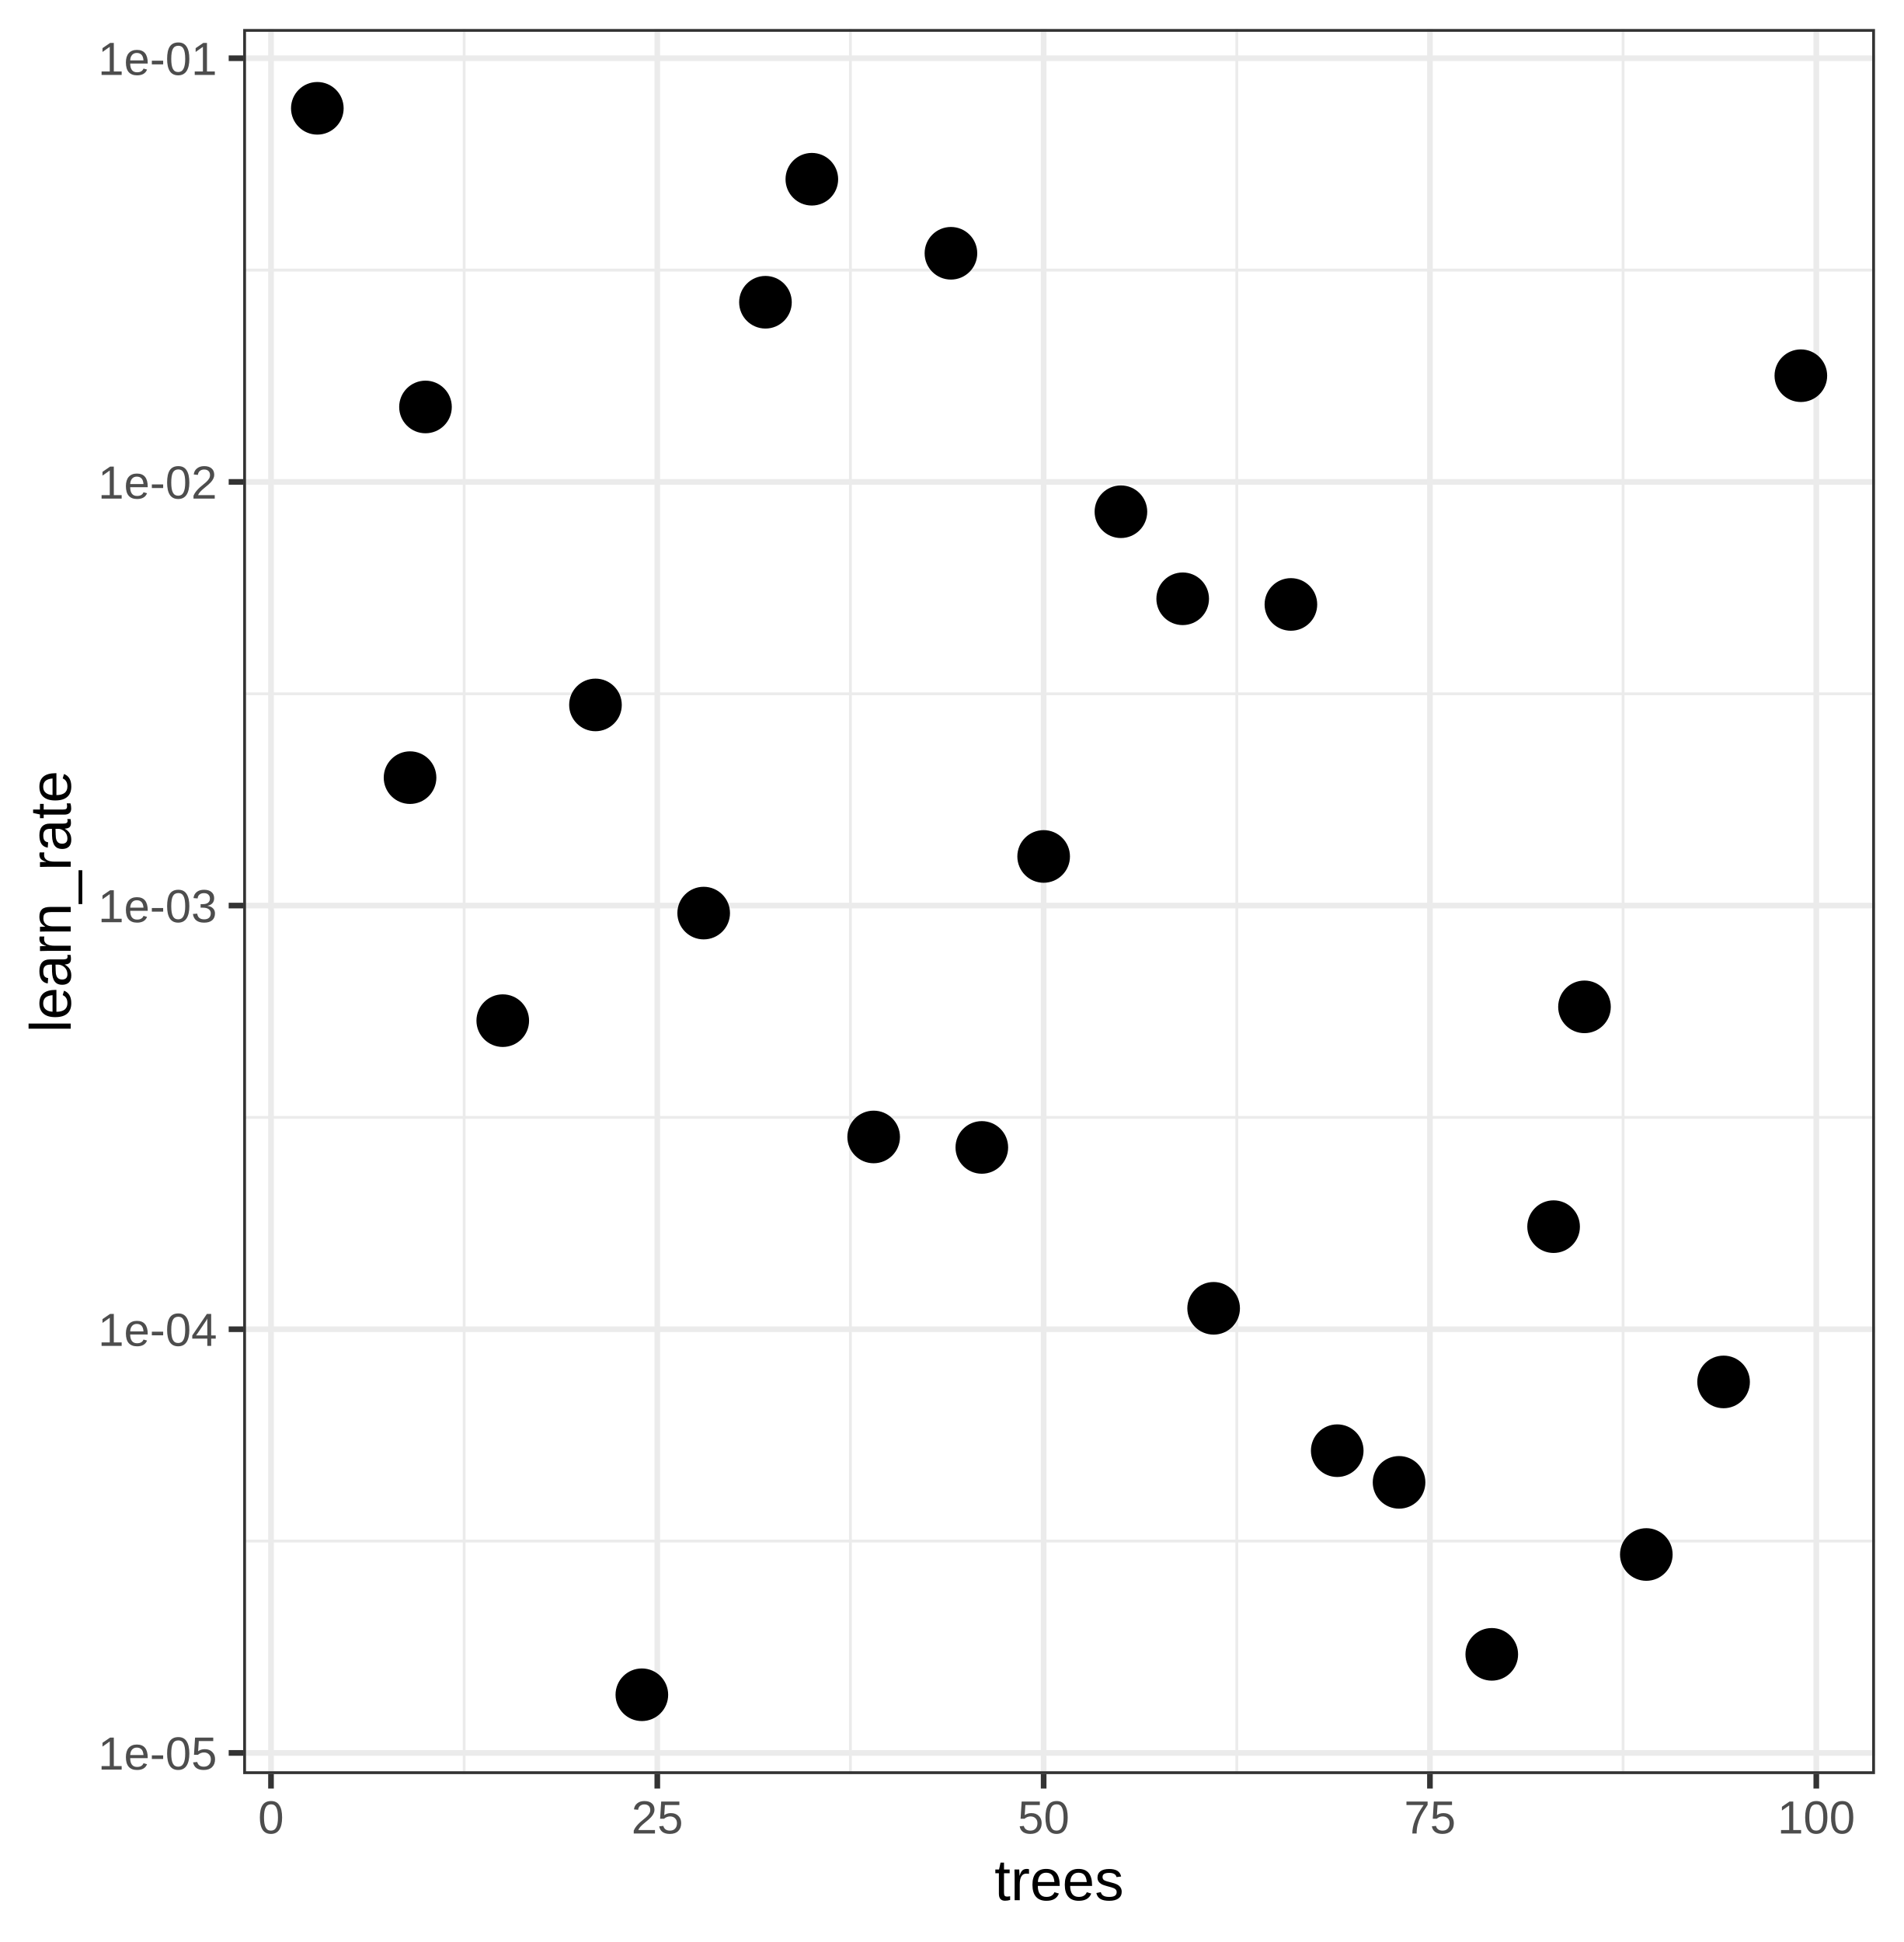
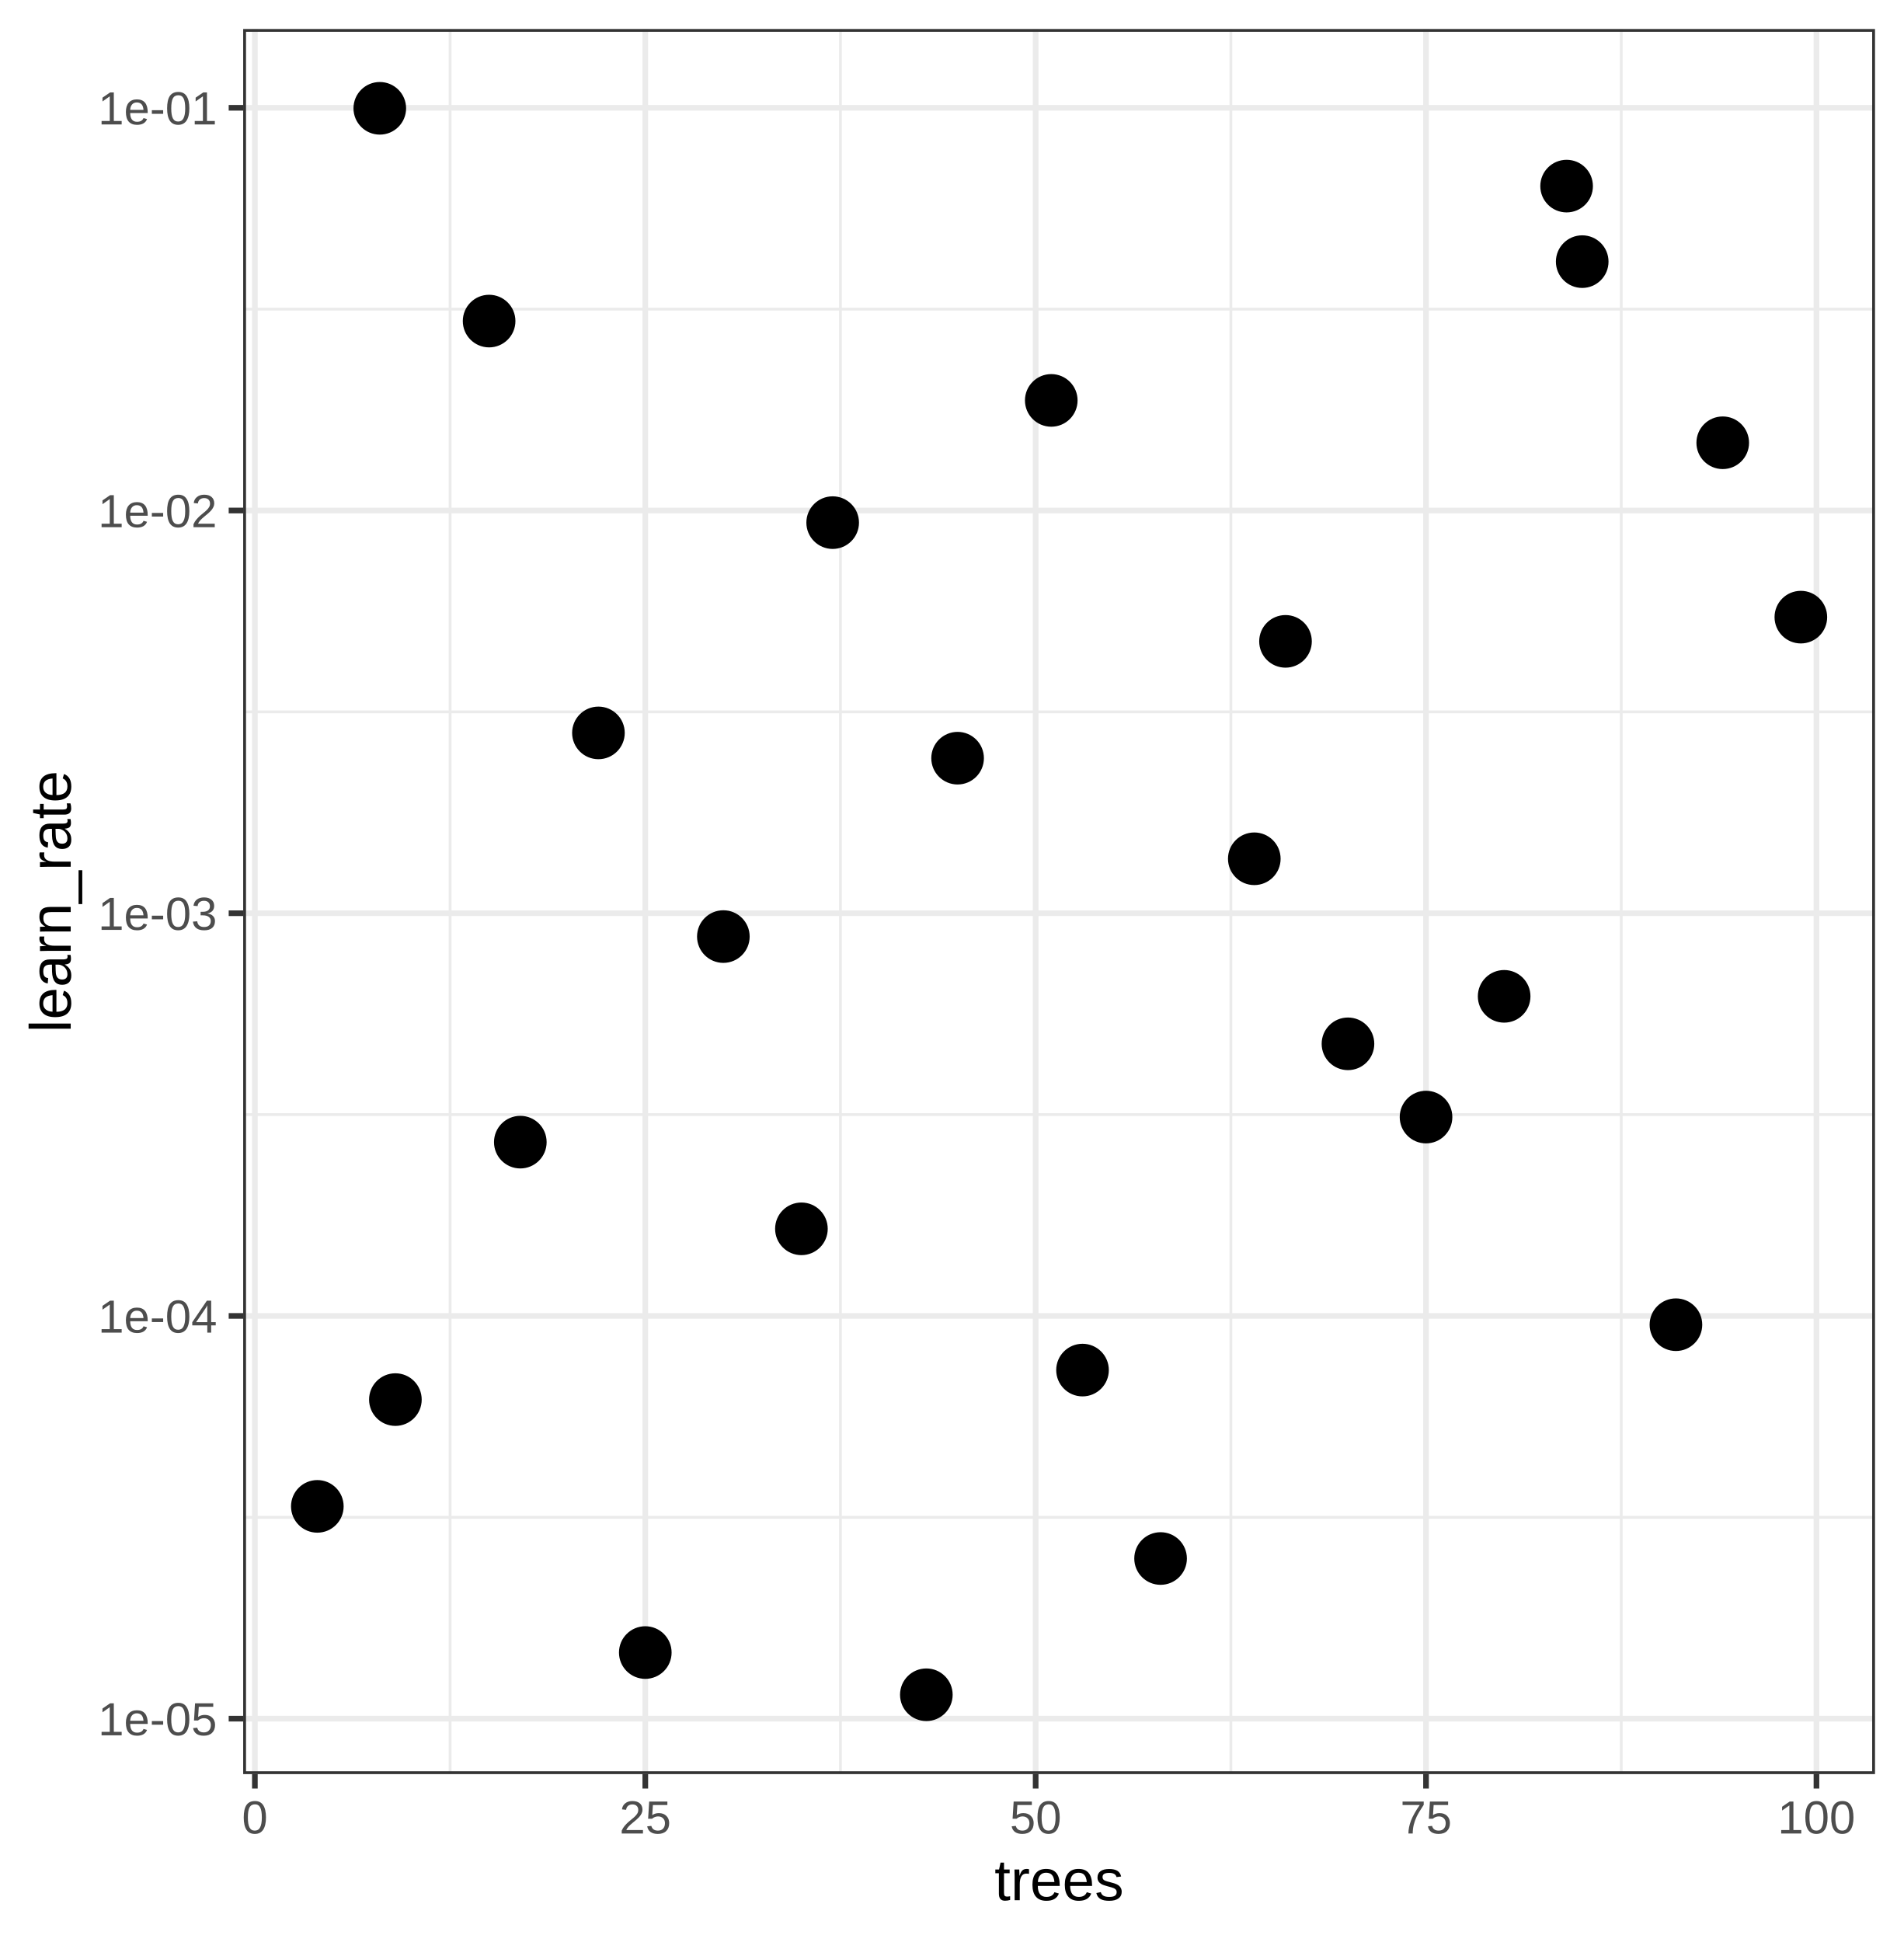
<svg xmlns="http://www.w3.org/2000/svg" class="svglite" width="360.00pt" height="367.20pt" viewBox="0 0 360.00 367.20">
  <defs>
    <style type="text/css">
    .svglite line, .svglite polyline, .svglite polygon, .svglite path, .svglite rect, .svglite circle {
      fill: none;
      stroke: #000000;
      stroke-linecap: round;
      stroke-linejoin: round;
      stroke-miterlimit: 10.00;
    }
    .svglite text {
      white-space: pre;
    }
  </style>
  </defs>
  <rect width="100%" height="100%" style="stroke: none; fill: #FFFFFF;" />
  <defs>
    <clipPath id="cpMC4wMHwzNjAuMDB8MC4wMHwzNjcuMjA=">
      <rect x="0.00" y="0.00" width="360.00" height="367.20" />
    </clipPath>
  </defs>
  <g clip-path="url(#cpMC4wMHwzNjAuMDB8MC4wMHwzNjcuMjA=)">
    <rect x="0" y="0.00" width="360.00" height="367.20" style="stroke-width: 1.07; stroke: #FFFFFF; fill: #FFFFFF;" />
  </g>
  <defs>
    <clipPath id="cpNDUuOTh8MzU0LjUyfDUuNDh8MzM1LjQ1">
      <rect x="45.98" y="5.48" width="308.54" height="329.97" />
    </clipPath>
  </defs>
  <g clip-path="url(#cpNDUuOTh8MzU0LjUyfDUuNDh8MzM1LjQ1)">
    <rect x="45.98" y="5.48" width="308.54" height="329.97" style="stroke-width: 1.07; stroke: none; fill: #FFFFFF;" />
-     <polyline points="45.98,291.39 354.52,291.39 " style="stroke-width: 0.53; stroke: #EBEBEB; stroke-linecap: butt;" />
-     <polyline points="45.98,211.28 354.52,211.28 " style="stroke-width: 0.53; stroke: #EBEBEB; stroke-linecap: butt;" />
-     <polyline points="45.98,131.18 354.52,131.18 " style="stroke-width: 0.53; stroke: #EBEBEB; stroke-linecap: butt;" />
-     <polyline points="45.98,51.07 354.52,51.07 " style="stroke-width: 0.53; stroke: #EBEBEB; stroke-linecap: butt;" />
-     <polyline points="87.76,335.45 87.76,5.48 " style="stroke-width: 0.53; stroke: #EBEBEB; stroke-linecap: butt;" />
-     <polyline points="160.80,335.45 160.80,5.48 " style="stroke-width: 0.53; stroke: #EBEBEB; stroke-linecap: butt;" />
-     <polyline points="233.85,335.45 233.85,5.48 " style="stroke-width: 0.53; stroke: #EBEBEB; stroke-linecap: butt;" />
-     <polyline points="306.89,335.45 306.89,5.48 " style="stroke-width: 0.53; stroke: #EBEBEB; stroke-linecap: butt;" />
-     <polyline points="45.98,331.45 354.52,331.45 " style="stroke-width: 1.07; stroke: #EBEBEB; stroke-linecap: butt;" />
-     <polyline points="45.98,251.34 354.52,251.34 " style="stroke-width: 1.07; stroke: #EBEBEB; stroke-linecap: butt;" />
-     <polyline points="45.98,171.23 354.52,171.23 " style="stroke-width: 1.07; stroke: #EBEBEB; stroke-linecap: butt;" />
-     <polyline points="45.98,91.12 354.52,91.12 " style="stroke-width: 1.07; stroke: #EBEBEB; stroke-linecap: butt;" />
-     <polyline points="45.98,11.01 354.52,11.01 " style="stroke-width: 1.07; stroke: #EBEBEB; stroke-linecap: butt;" />
-     <polyline points="51.24,335.45 51.24,5.48 " style="stroke-width: 1.07; stroke: #EBEBEB; stroke-linecap: butt;" />
-     <polyline points="124.28,335.45 124.28,5.48 " style="stroke-width: 1.07; stroke: #EBEBEB; stroke-linecap: butt;" />
-     <polyline points="197.33,335.45 197.33,5.48 " style="stroke-width: 1.07; stroke: #EBEBEB; stroke-linecap: butt;" />
-     <polyline points="270.37,335.45 270.37,5.48 " style="stroke-width: 1.07; stroke: #EBEBEB; stroke-linecap: butt;" />
-     <polyline points="343.42,335.45 343.42,5.48 " style="stroke-width: 1.07; stroke: #EBEBEB; stroke-linecap: butt;" />
-     <circle cx="264.53" cy="280.29" r="4.62" style="stroke-width: 0.71; fill: #000000;" />
-     <circle cx="211.94" cy="96.76" r="4.62" style="stroke-width: 0.71; fill: #000000;" />
-     <circle cx="229.47" cy="247.38" r="4.62" style="stroke-width: 0.71; fill: #000000;" />
-     <circle cx="165.19" cy="214.98" r="4.62" style="stroke-width: 0.71; fill: #000000;" />
-     <circle cx="299.59" cy="190.38" r="4.62" style="stroke-width: 0.71; fill: #000000;" />
-     <circle cx="252.84" cy="274.30" r="4.62" style="stroke-width: 0.71; fill: #000000;" />
-     <circle cx="282.06" cy="312.81" r="4.62" style="stroke-width: 0.71; fill: #000000;" />
-     <circle cx="112.59" cy="133.29" r="4.62" style="stroke-width: 0.71; fill: #000000;" />
-     <circle cx="95.06" cy="192.99" r="4.62" style="stroke-width: 0.71; fill: #000000;" />
-     <circle cx="340.50" cy="71.04" r="4.62" style="stroke-width: 0.71; fill: #000000;" />
-     <circle cx="223.62" cy="113.22" r="4.62" style="stroke-width: 0.71; fill: #000000;" />
-     <circle cx="121.36" cy="320.45" r="4.62" style="stroke-width: 0.71; fill: #000000;" />
-     <circle cx="293.75" cy="231.94" r="4.62" style="stroke-width: 0.71; fill: #000000;" />
-     <circle cx="133.05" cy="172.65" r="4.62" style="stroke-width: 0.71; fill: #000000;" />
-     <circle cx="153.50" cy="33.89" r="4.62" style="stroke-width: 0.71; fill: #000000;" />
-     <circle cx="325.89" cy="261.30" r="4.62" style="stroke-width: 0.71; fill: #000000;" />
-     <circle cx="77.53" cy="147.04" r="4.62" style="stroke-width: 0.71; fill: #000000;" />
-     <circle cx="185.64" cy="216.96" r="4.62" style="stroke-width: 0.71; fill: #000000;" />
-     <circle cx="197.33" cy="161.94" r="4.62" style="stroke-width: 0.71; fill: #000000;" />
-     <circle cx="311.28" cy="293.93" r="4.62" style="stroke-width: 0.71; fill: #000000;" />
-     <circle cx="80.45" cy="76.95" r="4.62" style="stroke-width: 0.71; fill: #000000;" />
-     <circle cx="179.80" cy="47.89" r="4.62" style="stroke-width: 0.71; fill: #000000;" />
-     <circle cx="60.00" cy="20.48" r="4.62" style="stroke-width: 0.71; fill: #000000;" />
-     <circle cx="244.08" cy="114.29" r="4.62" style="stroke-width: 0.71; fill: #000000;" />
-     <circle cx="144.73" cy="57.15" r="4.62" style="stroke-width: 0.71; fill: #000000;" />
+     <polyline points="45.98,286.90 354.52,286.90 " style="stroke-width: 0.53; stroke: #EBEBEB; stroke-linecap: butt;" />
+     <polyline points="45.98,210.75 354.52,210.75 " style="stroke-width: 0.53; stroke: #EBEBEB; stroke-linecap: butt;" />
+     <polyline points="45.98,134.60 354.52,134.60 " style="stroke-width: 0.53; stroke: #EBEBEB; stroke-linecap: butt;" />
+     <polyline points="45.98,58.45 354.52,58.45 " style="stroke-width: 0.53; stroke: #EBEBEB; stroke-linecap: butt;" />
+     <polyline points="85.10,335.45 85.10,5.48 " style="stroke-width: 0.53; stroke: #EBEBEB; stroke-linecap: butt;" />
+     <polyline points="158.91,335.45 158.91,5.48 " style="stroke-width: 0.53; stroke: #EBEBEB; stroke-linecap: butt;" />
+     <polyline points="232.73,335.45 232.73,5.48 " style="stroke-width: 0.53; stroke: #EBEBEB; stroke-linecap: butt;" />
+     <polyline points="306.54,335.45 306.54,5.48 " style="stroke-width: 0.53; stroke: #EBEBEB; stroke-linecap: butt;" />
+     <polyline points="45.98,324.97 354.52,324.97 " style="stroke-width: 1.07; stroke: #EBEBEB; stroke-linecap: butt;" />
+     <polyline points="45.98,248.82 354.52,248.82 " style="stroke-width: 1.07; stroke: #EBEBEB; stroke-linecap: butt;" />
+     <polyline points="45.98,172.68 354.52,172.68 " style="stroke-width: 1.07; stroke: #EBEBEB; stroke-linecap: butt;" />
+     <polyline points="45.98,96.53 354.52,96.53 " style="stroke-width: 1.07; stroke: #EBEBEB; stroke-linecap: butt;" />
+     <polyline points="45.98,20.38 354.52,20.38 " style="stroke-width: 1.07; stroke: #EBEBEB; stroke-linecap: butt;" />
+     <polyline points="48.19,335.45 48.19,5.48 " style="stroke-width: 1.07; stroke: #EBEBEB; stroke-linecap: butt;" />
+     <polyline points="122.01,335.45 122.01,5.48 " style="stroke-width: 1.07; stroke: #EBEBEB; stroke-linecap: butt;" />
+     <polyline points="195.82,335.45 195.82,5.48 " style="stroke-width: 1.07; stroke: #EBEBEB; stroke-linecap: butt;" />
+     <polyline points="269.63,335.45 269.63,5.48 " style="stroke-width: 1.07; stroke: #EBEBEB; stroke-linecap: butt;" />
+     <polyline points="343.45,335.45 343.45,5.48 " style="stroke-width: 1.07; stroke: #EBEBEB; stroke-linecap: butt;" />
+     <circle cx="269.63" cy="211.22" r="4.62" style="stroke-width: 0.71; fill: #000000;" />
+     <circle cx="60.00" cy="284.83" r="4.62" style="stroke-width: 0.71; fill: #000000;" />
+     <circle cx="92.48" cy="60.71" r="4.62" style="stroke-width: 0.71; fill: #000000;" />
+     <circle cx="71.81" cy="20.48" r="4.62" style="stroke-width: 0.71; fill: #000000;" />
+     <circle cx="284.40" cy="188.39" r="4.62" style="stroke-width: 0.71; fill: #000000;" />
+     <circle cx="254.87" cy="197.37" r="4.62" style="stroke-width: 0.71; fill: #000000;" />
+     <circle cx="151.53" cy="232.35" r="4.62" style="stroke-width: 0.71; fill: #000000;" />
+     <circle cx="237.16" cy="162.38" r="4.62" style="stroke-width: 0.71; fill: #000000;" />
+     <circle cx="219.44" cy="294.69" r="4.62" style="stroke-width: 0.71; fill: #000000;" />
+     <circle cx="296.21" cy="35.19" r="4.62" style="stroke-width: 0.71; fill: #000000;" />
+     <circle cx="157.44" cy="98.82" r="4.62" style="stroke-width: 0.71; fill: #000000;" />
+     <circle cx="136.77" cy="177.09" r="4.62" style="stroke-width: 0.71; fill: #000000;" />
+     <circle cx="325.73" cy="83.72" r="4.62" style="stroke-width: 0.71; fill: #000000;" />
+     <circle cx="243.06" cy="121.27" r="4.62" style="stroke-width: 0.71; fill: #000000;" />
+     <circle cx="316.88" cy="250.48" r="4.62" style="stroke-width: 0.71; fill: #000000;" />
+     <circle cx="181.06" cy="143.36" r="4.62" style="stroke-width: 0.71; fill: #000000;" />
+     <circle cx="122.01" cy="312.47" r="4.62" style="stroke-width: 0.71; fill: #000000;" />
+     <circle cx="204.68" cy="259.06" r="4.62" style="stroke-width: 0.71; fill: #000000;" />
+     <circle cx="113.15" cy="138.58" r="4.62" style="stroke-width: 0.71; fill: #000000;" />
+     <circle cx="299.16" cy="49.47" r="4.62" style="stroke-width: 0.71; fill: #000000;" />
+     <circle cx="74.76" cy="264.64" r="4.62" style="stroke-width: 0.71; fill: #000000;" />
+     <circle cx="198.77" cy="75.71" r="4.62" style="stroke-width: 0.71; fill: #000000;" />
+     <circle cx="98.38" cy="215.96" r="4.62" style="stroke-width: 0.71; fill: #000000;" />
+     <circle cx="175.15" cy="320.45" r="4.62" style="stroke-width: 0.71; fill: #000000;" />
+     <circle cx="340.50" cy="116.69" r="4.62" style="stroke-width: 0.71; fill: #000000;" />
    <rect x="45.98" y="5.48" width="308.54" height="329.97" style="stroke-width: 1.07; stroke: #333333;" />
  </g>
  <g clip-path="url(#cpMC4wMHwzNjAuMDB8MC4wMHwzNjcuMjA=)">
-     <text x="41.04" y="334.60" text-anchor="end" style="font-size: 8.80px;fill: #4D4D4D; font-family: &quot;Arial&quot;;" textLength="22.51px" lengthAdjust="spacingAndGlyphs">1e-05</text>
-     <text x="41.04" y="254.49" text-anchor="end" style="font-size: 8.80px;fill: #4D4D4D; font-family: &quot;Arial&quot;;" textLength="22.51px" lengthAdjust="spacingAndGlyphs">1e-04</text>
-     <text x="41.04" y="174.38" text-anchor="end" style="font-size: 8.80px;fill: #4D4D4D; font-family: &quot;Arial&quot;;" textLength="22.51px" lengthAdjust="spacingAndGlyphs">1e-03</text>
-     <text x="41.04" y="94.28" text-anchor="end" style="font-size: 8.80px;fill: #4D4D4D; font-family: &quot;Arial&quot;;" textLength="22.51px" lengthAdjust="spacingAndGlyphs">1e-02</text>
-     <text x="41.04" y="14.17" text-anchor="end" style="font-size: 8.80px;fill: #4D4D4D; font-family: &quot;Arial&quot;;" textLength="22.51px" lengthAdjust="spacingAndGlyphs">1e-01</text>
-     <polyline points="43.24,331.45 45.98,331.45 " style="stroke-width: 1.07; stroke: #333333; stroke-linecap: butt;" />
-     <polyline points="43.24,251.34 45.98,251.34 " style="stroke-width: 1.07; stroke: #333333; stroke-linecap: butt;" />
-     <polyline points="43.24,171.23 45.98,171.23 " style="stroke-width: 1.07; stroke: #333333; stroke-linecap: butt;" />
-     <polyline points="43.24,91.12 45.98,91.12 " style="stroke-width: 1.07; stroke: #333333; stroke-linecap: butt;" />
-     <polyline points="43.24,11.01 45.98,11.01 " style="stroke-width: 1.07; stroke: #333333; stroke-linecap: butt;" />
-     <polyline points="51.24,338.19 51.24,335.45 " style="stroke-width: 1.07; stroke: #333333; stroke-linecap: butt;" />
-     <polyline points="124.28,338.19 124.28,335.45 " style="stroke-width: 1.07; stroke: #333333; stroke-linecap: butt;" />
-     <polyline points="197.33,338.19 197.33,335.45 " style="stroke-width: 1.07; stroke: #333333; stroke-linecap: butt;" />
-     <polyline points="270.37,338.19 270.37,335.45 " style="stroke-width: 1.07; stroke: #333333; stroke-linecap: butt;" />
-     <polyline points="343.42,338.19 343.42,335.45 " style="stroke-width: 1.07; stroke: #333333; stroke-linecap: butt;" />
-     <text x="51.24" y="346.69" text-anchor="middle" style="font-size: 8.80px;fill: #4D4D4D; font-family: &quot;Arial&quot;;" textLength="4.90px" lengthAdjust="spacingAndGlyphs">0</text>
-     <text x="124.28" y="346.69" text-anchor="middle" style="font-size: 8.80px;fill: #4D4D4D; font-family: &quot;Arial&quot;;" textLength="9.79px" lengthAdjust="spacingAndGlyphs">25</text>
-     <text x="197.33" y="346.69" text-anchor="middle" style="font-size: 8.80px;fill: #4D4D4D; font-family: &quot;Arial&quot;;" textLength="9.79px" lengthAdjust="spacingAndGlyphs">50</text>
-     <text x="270.37" y="346.69" text-anchor="middle" style="font-size: 8.80px;fill: #4D4D4D; font-family: &quot;Arial&quot;;" textLength="9.79px" lengthAdjust="spacingAndGlyphs">75</text>
-     <text x="343.42" y="346.69" text-anchor="middle" style="font-size: 8.80px;fill: #4D4D4D; font-family: &quot;Arial&quot;;" textLength="14.69px" lengthAdjust="spacingAndGlyphs">100</text>
+     <text x="41.04" y="328.12" text-anchor="end" style="font-size: 8.80px;fill: #4D4D4D; font-family: &quot;Arial&quot;;" textLength="22.51px" lengthAdjust="spacingAndGlyphs">1e-05</text>
+     <text x="41.04" y="251.98" text-anchor="end" style="font-size: 8.80px;fill: #4D4D4D; font-family: &quot;Arial&quot;;" textLength="22.51px" lengthAdjust="spacingAndGlyphs">1e-04</text>
+     <text x="41.04" y="175.83" text-anchor="end" style="font-size: 8.80px;fill: #4D4D4D; font-family: &quot;Arial&quot;;" textLength="22.51px" lengthAdjust="spacingAndGlyphs">1e-03</text>
+     <text x="41.04" y="99.68" text-anchor="end" style="font-size: 8.80px;fill: #4D4D4D; font-family: &quot;Arial&quot;;" textLength="22.51px" lengthAdjust="spacingAndGlyphs">1e-02</text>
+     <text x="41.04" y="23.53" text-anchor="end" style="font-size: 8.80px;fill: #4D4D4D; font-family: &quot;Arial&quot;;" textLength="22.51px" lengthAdjust="spacingAndGlyphs">1e-01</text>
+     <polyline points="43.24,324.97 45.98,324.97 " style="stroke-width: 1.07; stroke: #333333; stroke-linecap: butt;" />
+     <polyline points="43.24,248.82 45.98,248.82 " style="stroke-width: 1.07; stroke: #333333; stroke-linecap: butt;" />
+     <polyline points="43.24,172.68 45.98,172.68 " style="stroke-width: 1.07; stroke: #333333; stroke-linecap: butt;" />
+     <polyline points="43.24,96.53 45.98,96.53 " style="stroke-width: 1.07; stroke: #333333; stroke-linecap: butt;" />
+     <polyline points="43.24,20.38 45.98,20.38 " style="stroke-width: 1.07; stroke: #333333; stroke-linecap: butt;" />
+     <polyline points="48.19,338.19 48.19,335.45 " style="stroke-width: 1.07; stroke: #333333; stroke-linecap: butt;" />
+     <polyline points="122.01,338.19 122.01,335.45 " style="stroke-width: 1.07; stroke: #333333; stroke-linecap: butt;" />
+     <polyline points="195.82,338.19 195.82,335.45 " style="stroke-width: 1.07; stroke: #333333; stroke-linecap: butt;" />
+     <polyline points="269.63,338.19 269.63,335.45 " style="stroke-width: 1.07; stroke: #333333; stroke-linecap: butt;" />
+     <polyline points="343.45,338.19 343.45,335.45 " style="stroke-width: 1.07; stroke: #333333; stroke-linecap: butt;" />
+     <text x="48.19" y="346.69" text-anchor="middle" style="font-size: 8.80px;fill: #4D4D4D; font-family: &quot;Arial&quot;;" textLength="4.90px" lengthAdjust="spacingAndGlyphs">0</text>
+     <text x="122.01" y="346.69" text-anchor="middle" style="font-size: 8.80px;fill: #4D4D4D; font-family: &quot;Arial&quot;;" textLength="9.79px" lengthAdjust="spacingAndGlyphs">25</text>
+     <text x="195.82" y="346.69" text-anchor="middle" style="font-size: 8.80px;fill: #4D4D4D; font-family: &quot;Arial&quot;;" textLength="9.79px" lengthAdjust="spacingAndGlyphs">50</text>
+     <text x="269.63" y="346.69" text-anchor="middle" style="font-size: 8.80px;fill: #4D4D4D; font-family: &quot;Arial&quot;;" textLength="9.79px" lengthAdjust="spacingAndGlyphs">75</text>
+     <text x="343.45" y="346.69" text-anchor="middle" style="font-size: 8.80px;fill: #4D4D4D; font-family: &quot;Arial&quot;;" textLength="14.69px" lengthAdjust="spacingAndGlyphs">100</text>
    <text x="200.25" y="359.30" text-anchor="middle" style="font-size: 11.00px; font-family: &quot;Arial&quot;;" textLength="24.46px" lengthAdjust="spacingAndGlyphs">trees</text>
    <text transform="translate(13.37,170.47) rotate(-90)" text-anchor="middle" style="font-size: 11.00px; font-family: &quot;Arial&quot;;" textLength="49.54px" lengthAdjust="spacingAndGlyphs">learn_rate</text>
  </g>
</svg>
